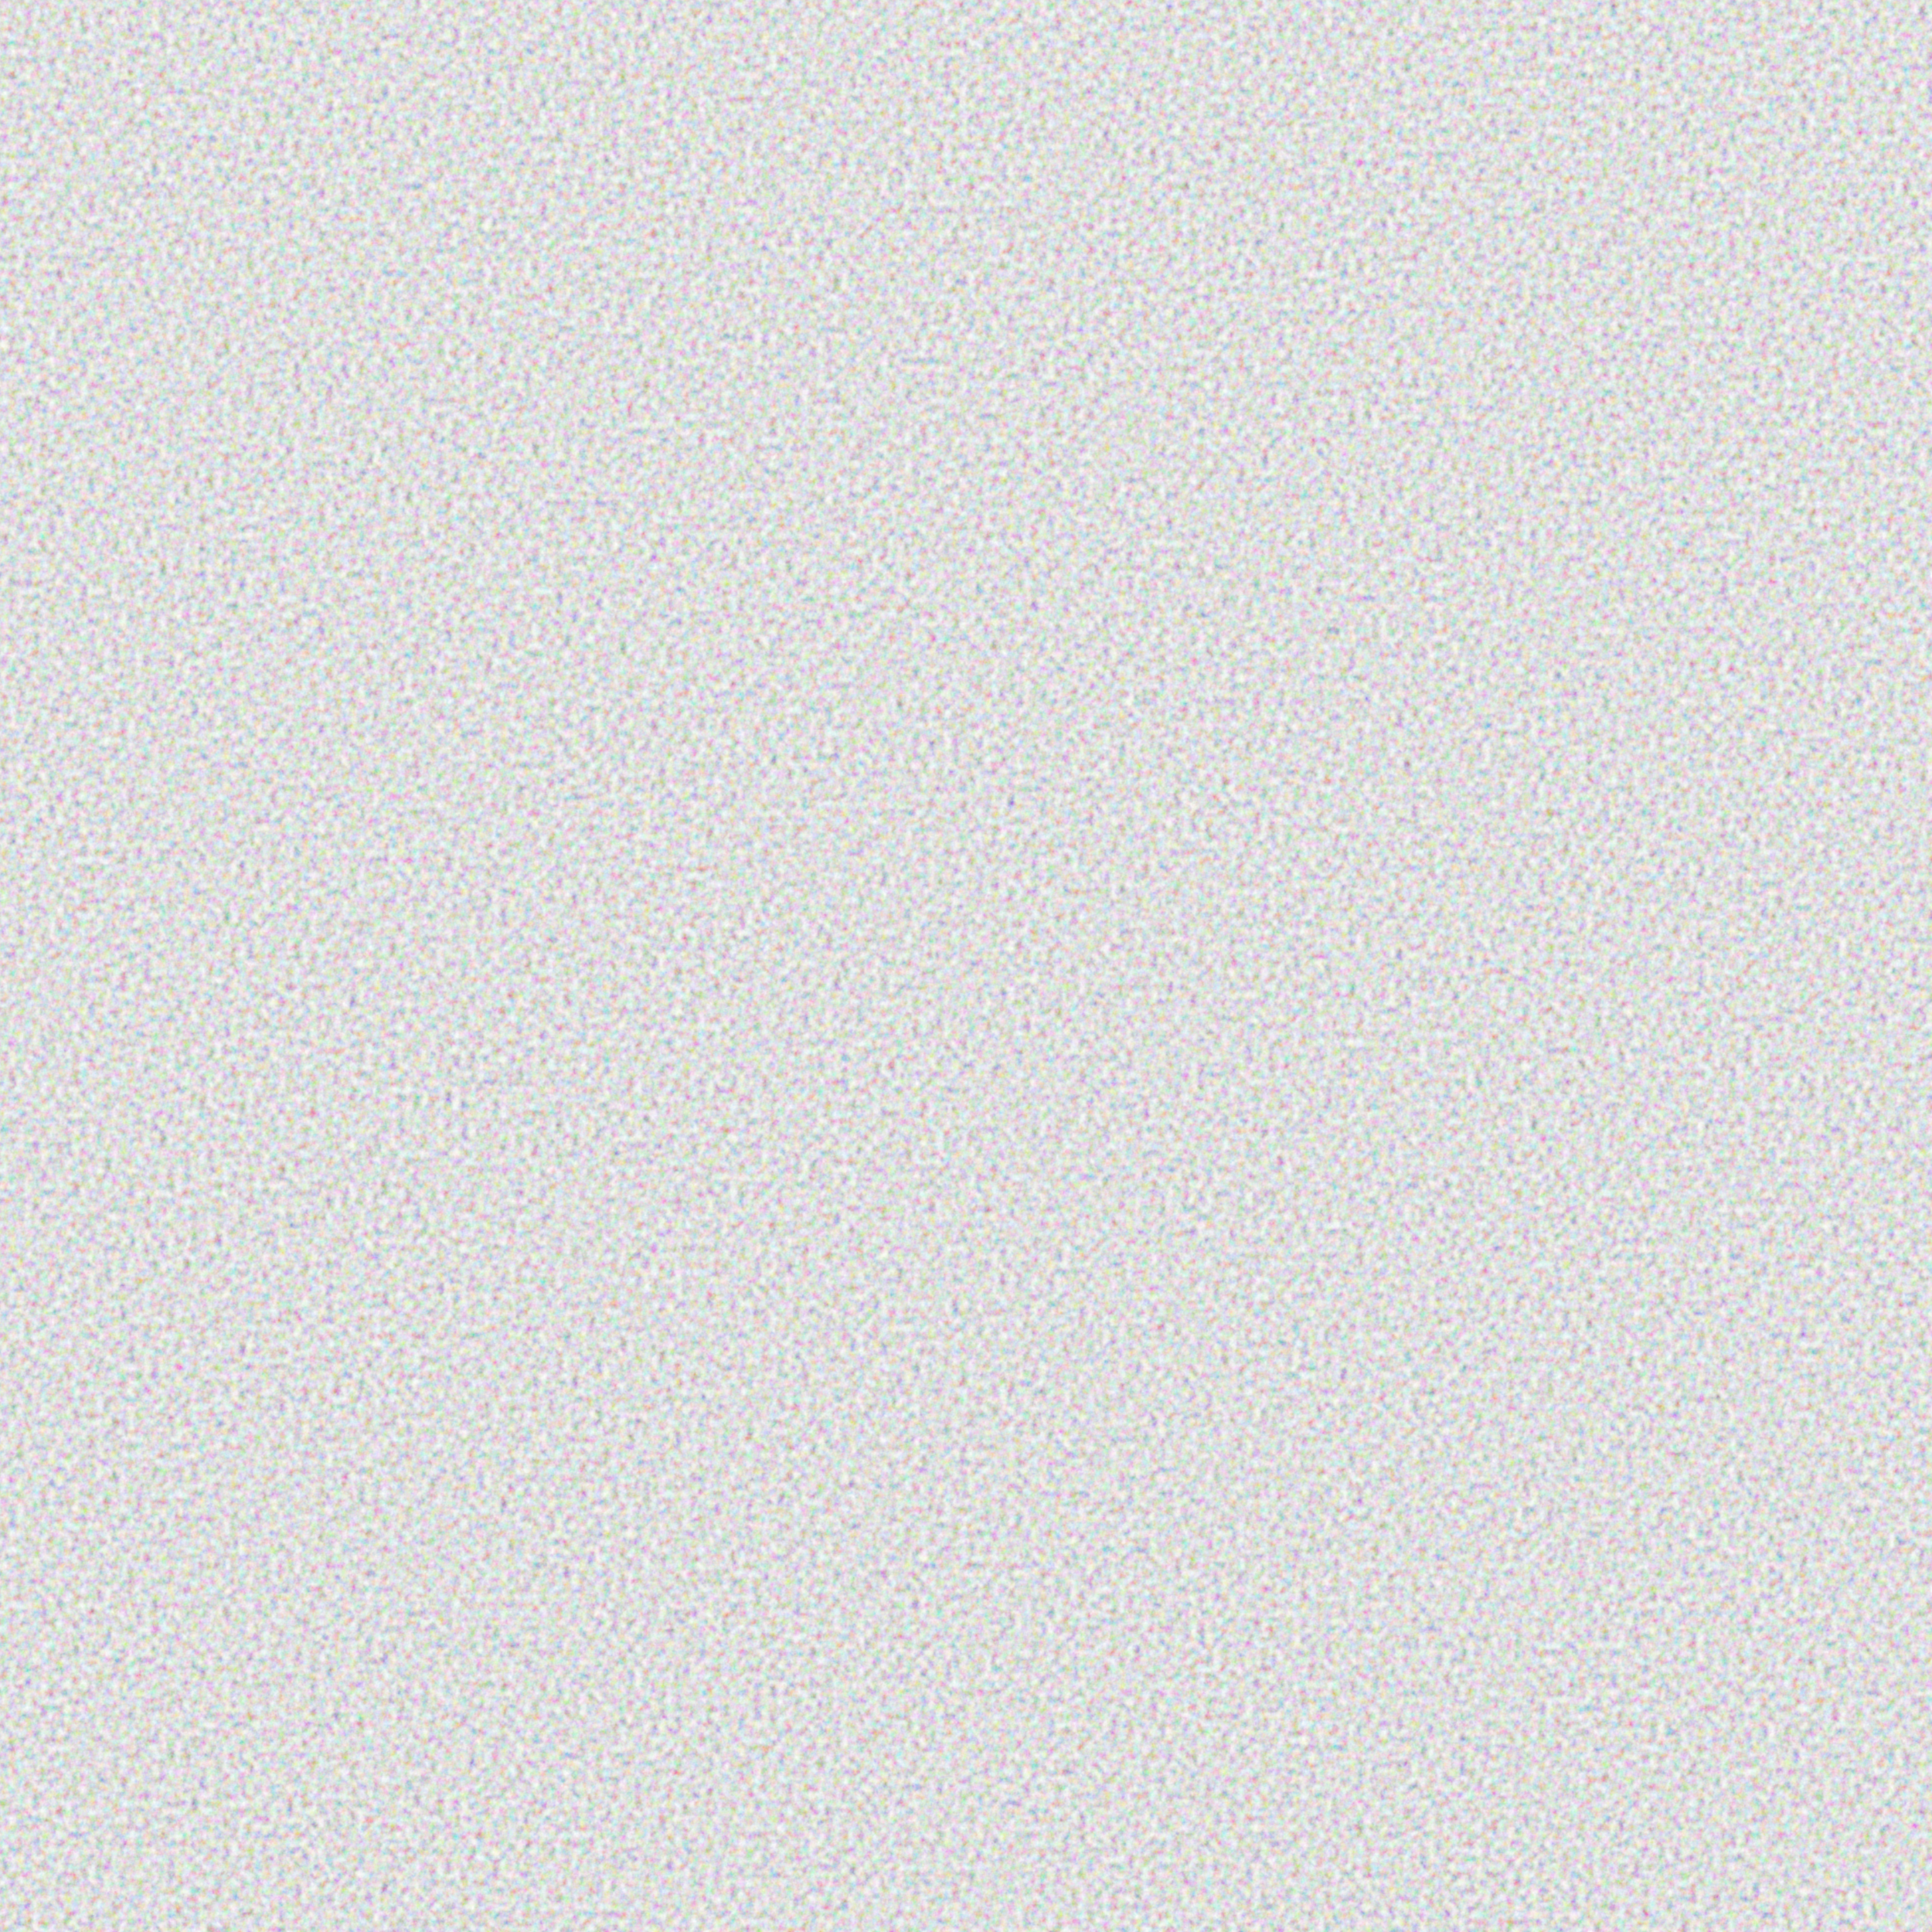
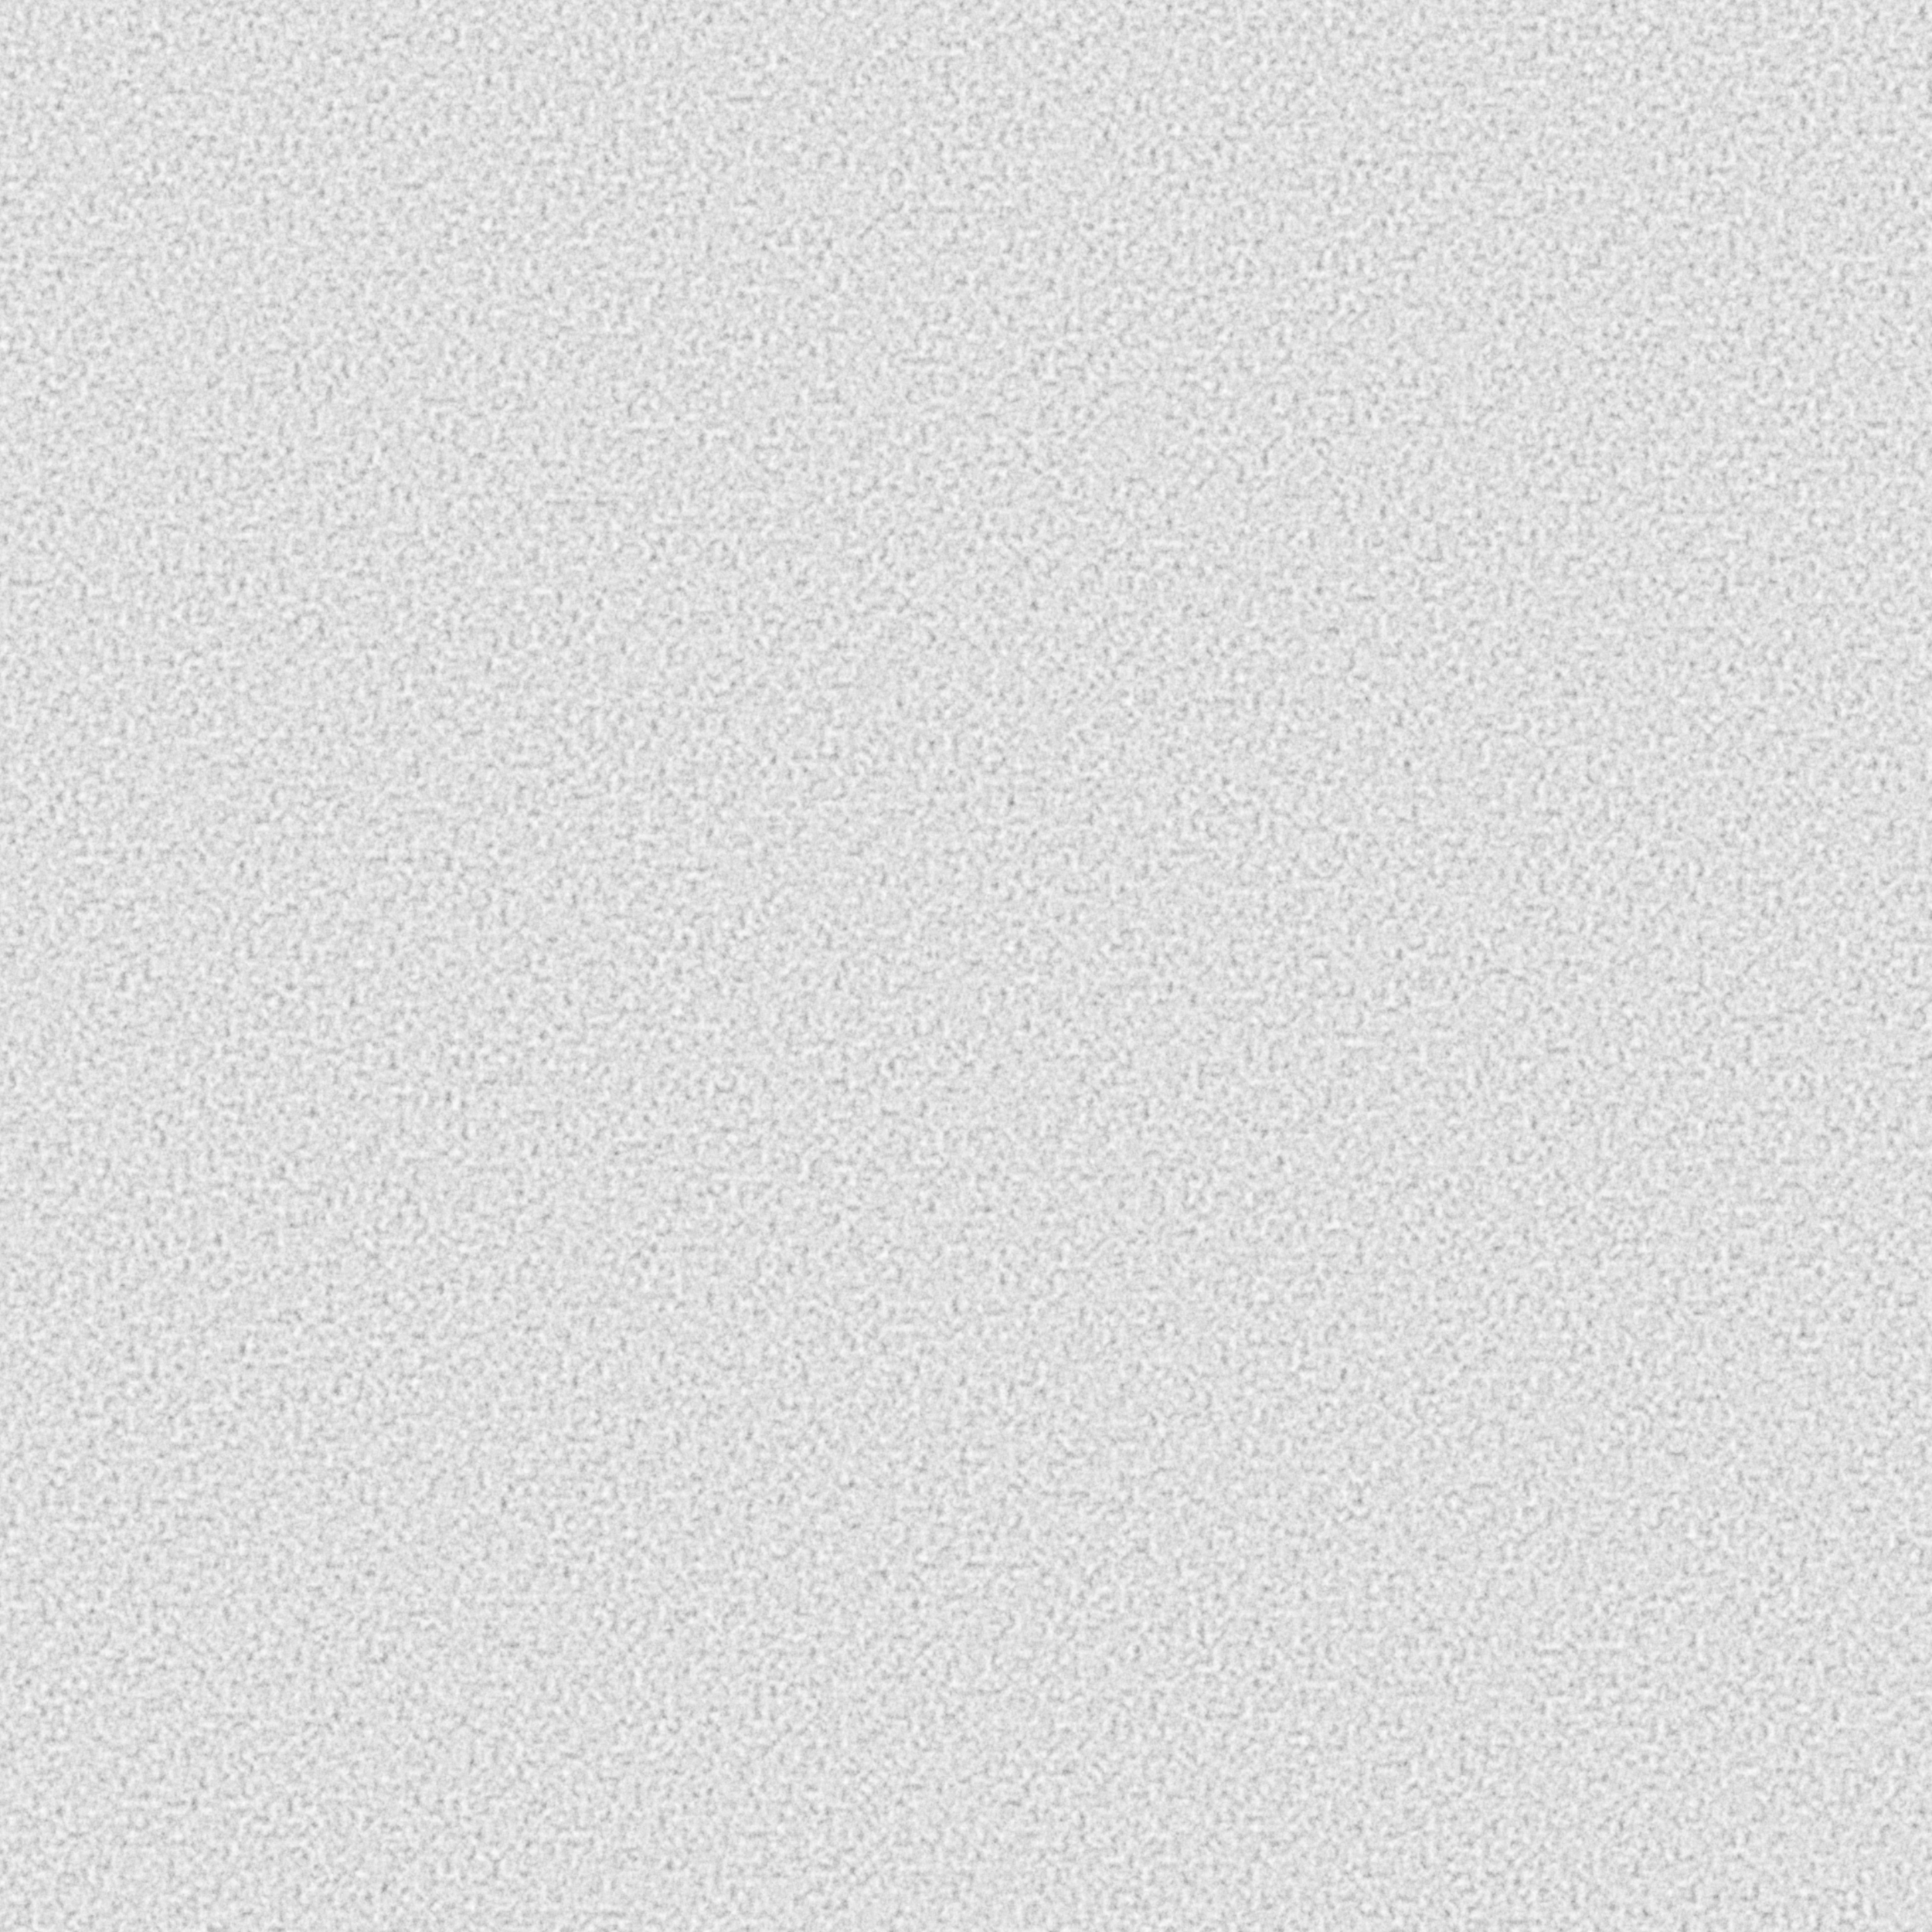
<svg xmlns="http://www.w3.org/2000/svg" viewBox="0 0 375 375">
  <filter id="noiseFilter">
    <feTurbulence type="fractalNoise" baseFrequency="0.65" numOctaves="3" stitchTiles="stitch" />
+     <feColorMatrix type="saturate" values="0" />
  </filter>
  <rect width="100%" height="100%" filter="url(#noiseFilter)" />
</svg>
